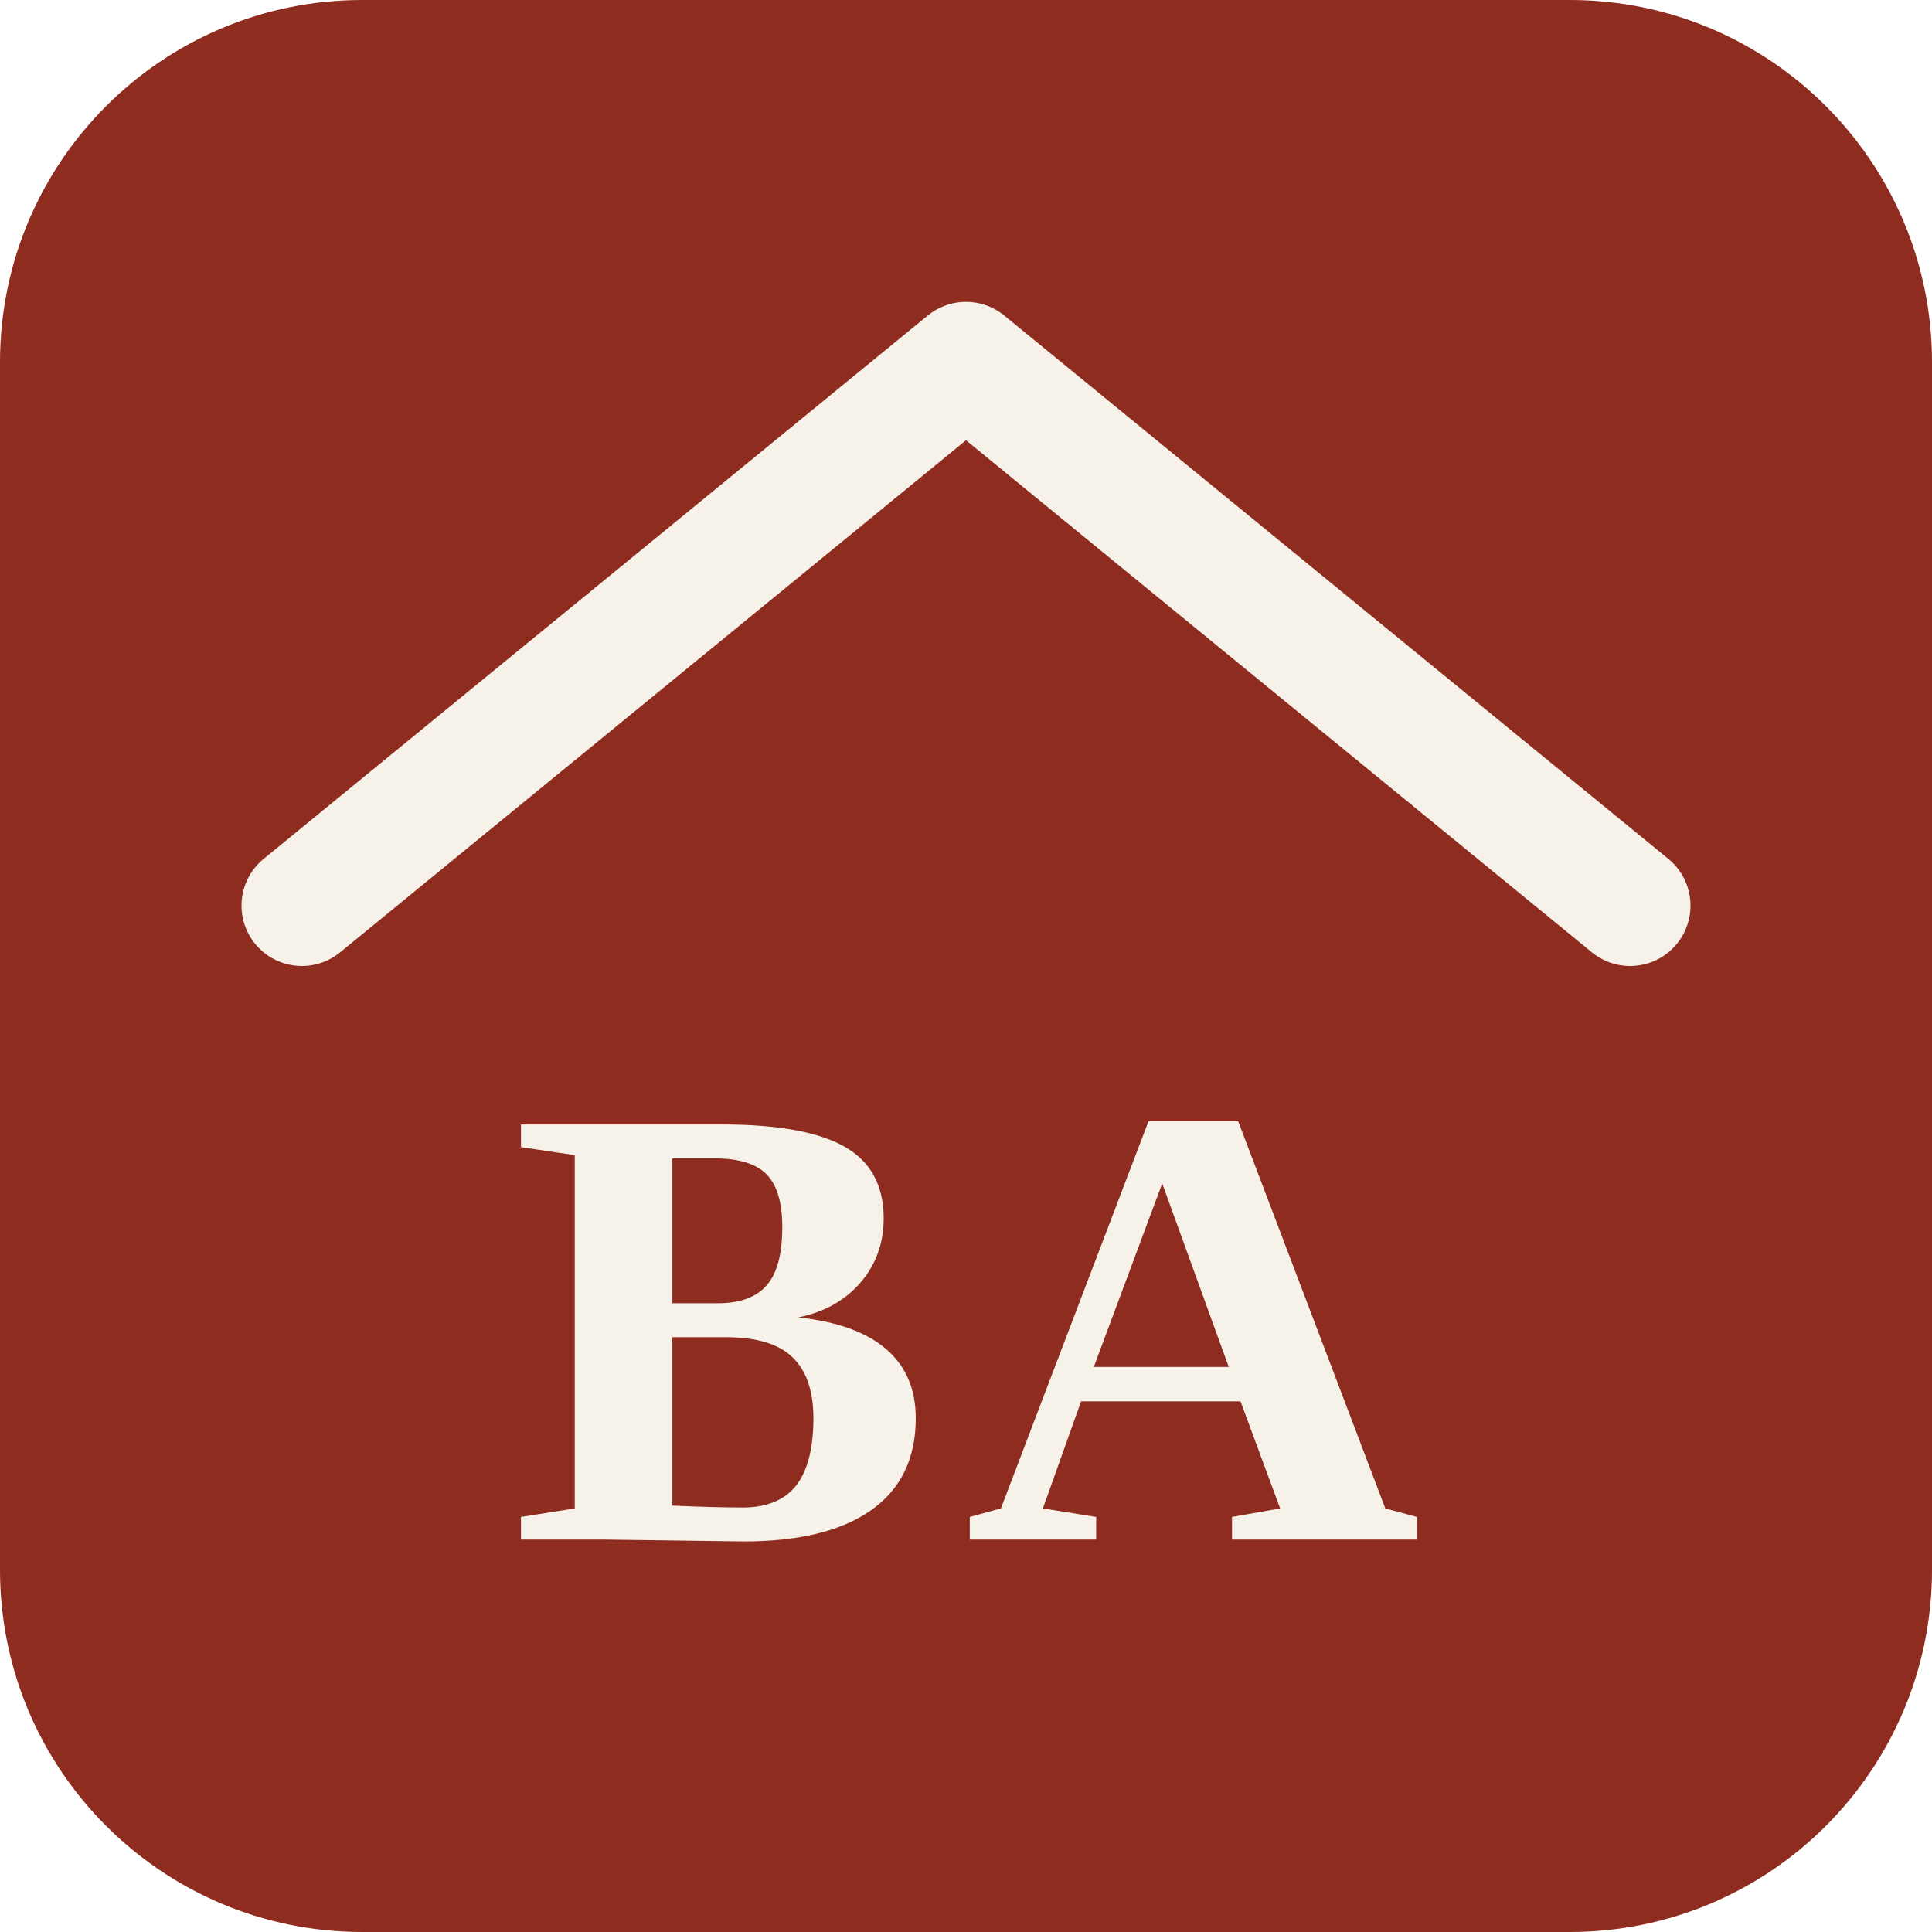
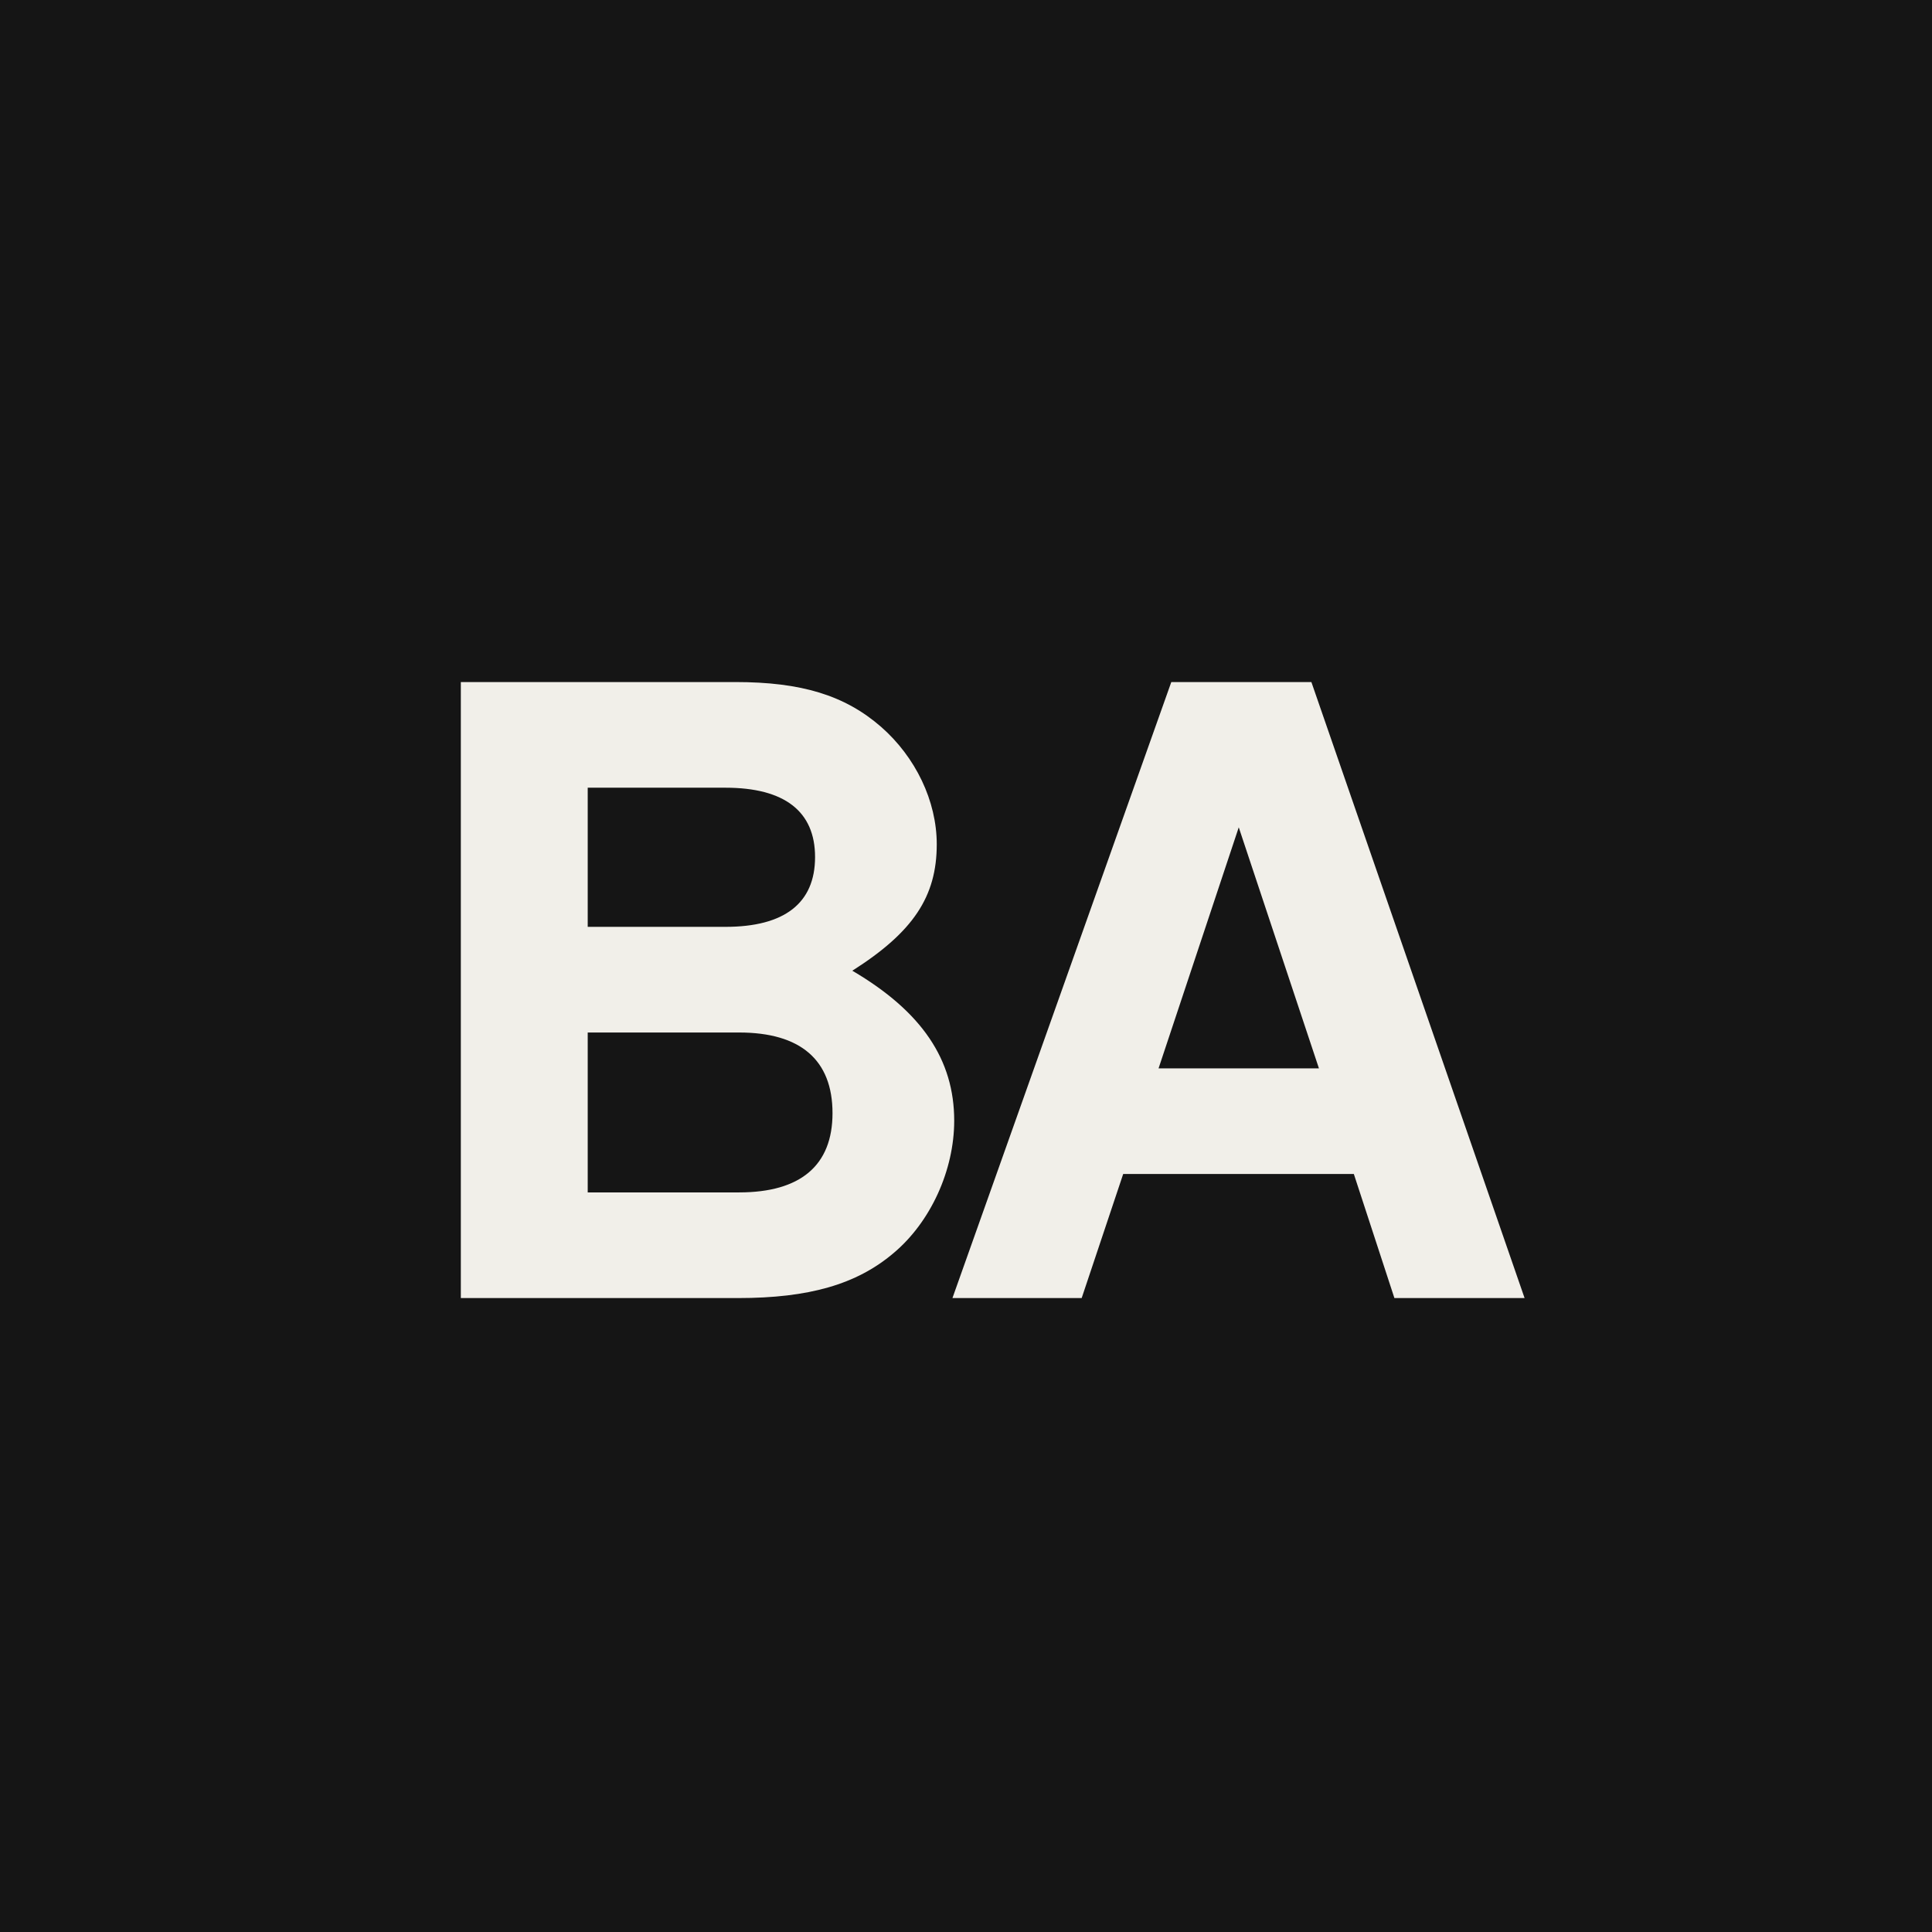
<svg xmlns="http://www.w3.org/2000/svg" viewBox="0 0 64 64" role="img" aria-label="BA Bygg Emmaboda">
-   <rect width="64" height="64" rx="12" fill="#8E2C1F" />
-   <path d="M10 30 32 12l22 18" fill="none" stroke="#F6F1E9" stroke-width="4" stroke-linecap="round" stroke-linejoin="round" />
-   <text x="32" y="51" text-anchor="middle" font-family="Georgia, 'Times New Roman', serif" font-size="21" font-weight="700" fill="#F6F1E9" letter-spacing="1">BA</text>
+   <rect width="64" height="64" fill="#151515" />
+   <text x="32" y="43" text-anchor="middle" font-family="Helvetica, Arial, sans-serif" font-size="28" font-weight="700" fill="#f1efe9" letter-spacing="-1.5">BA</text>
</svg>
